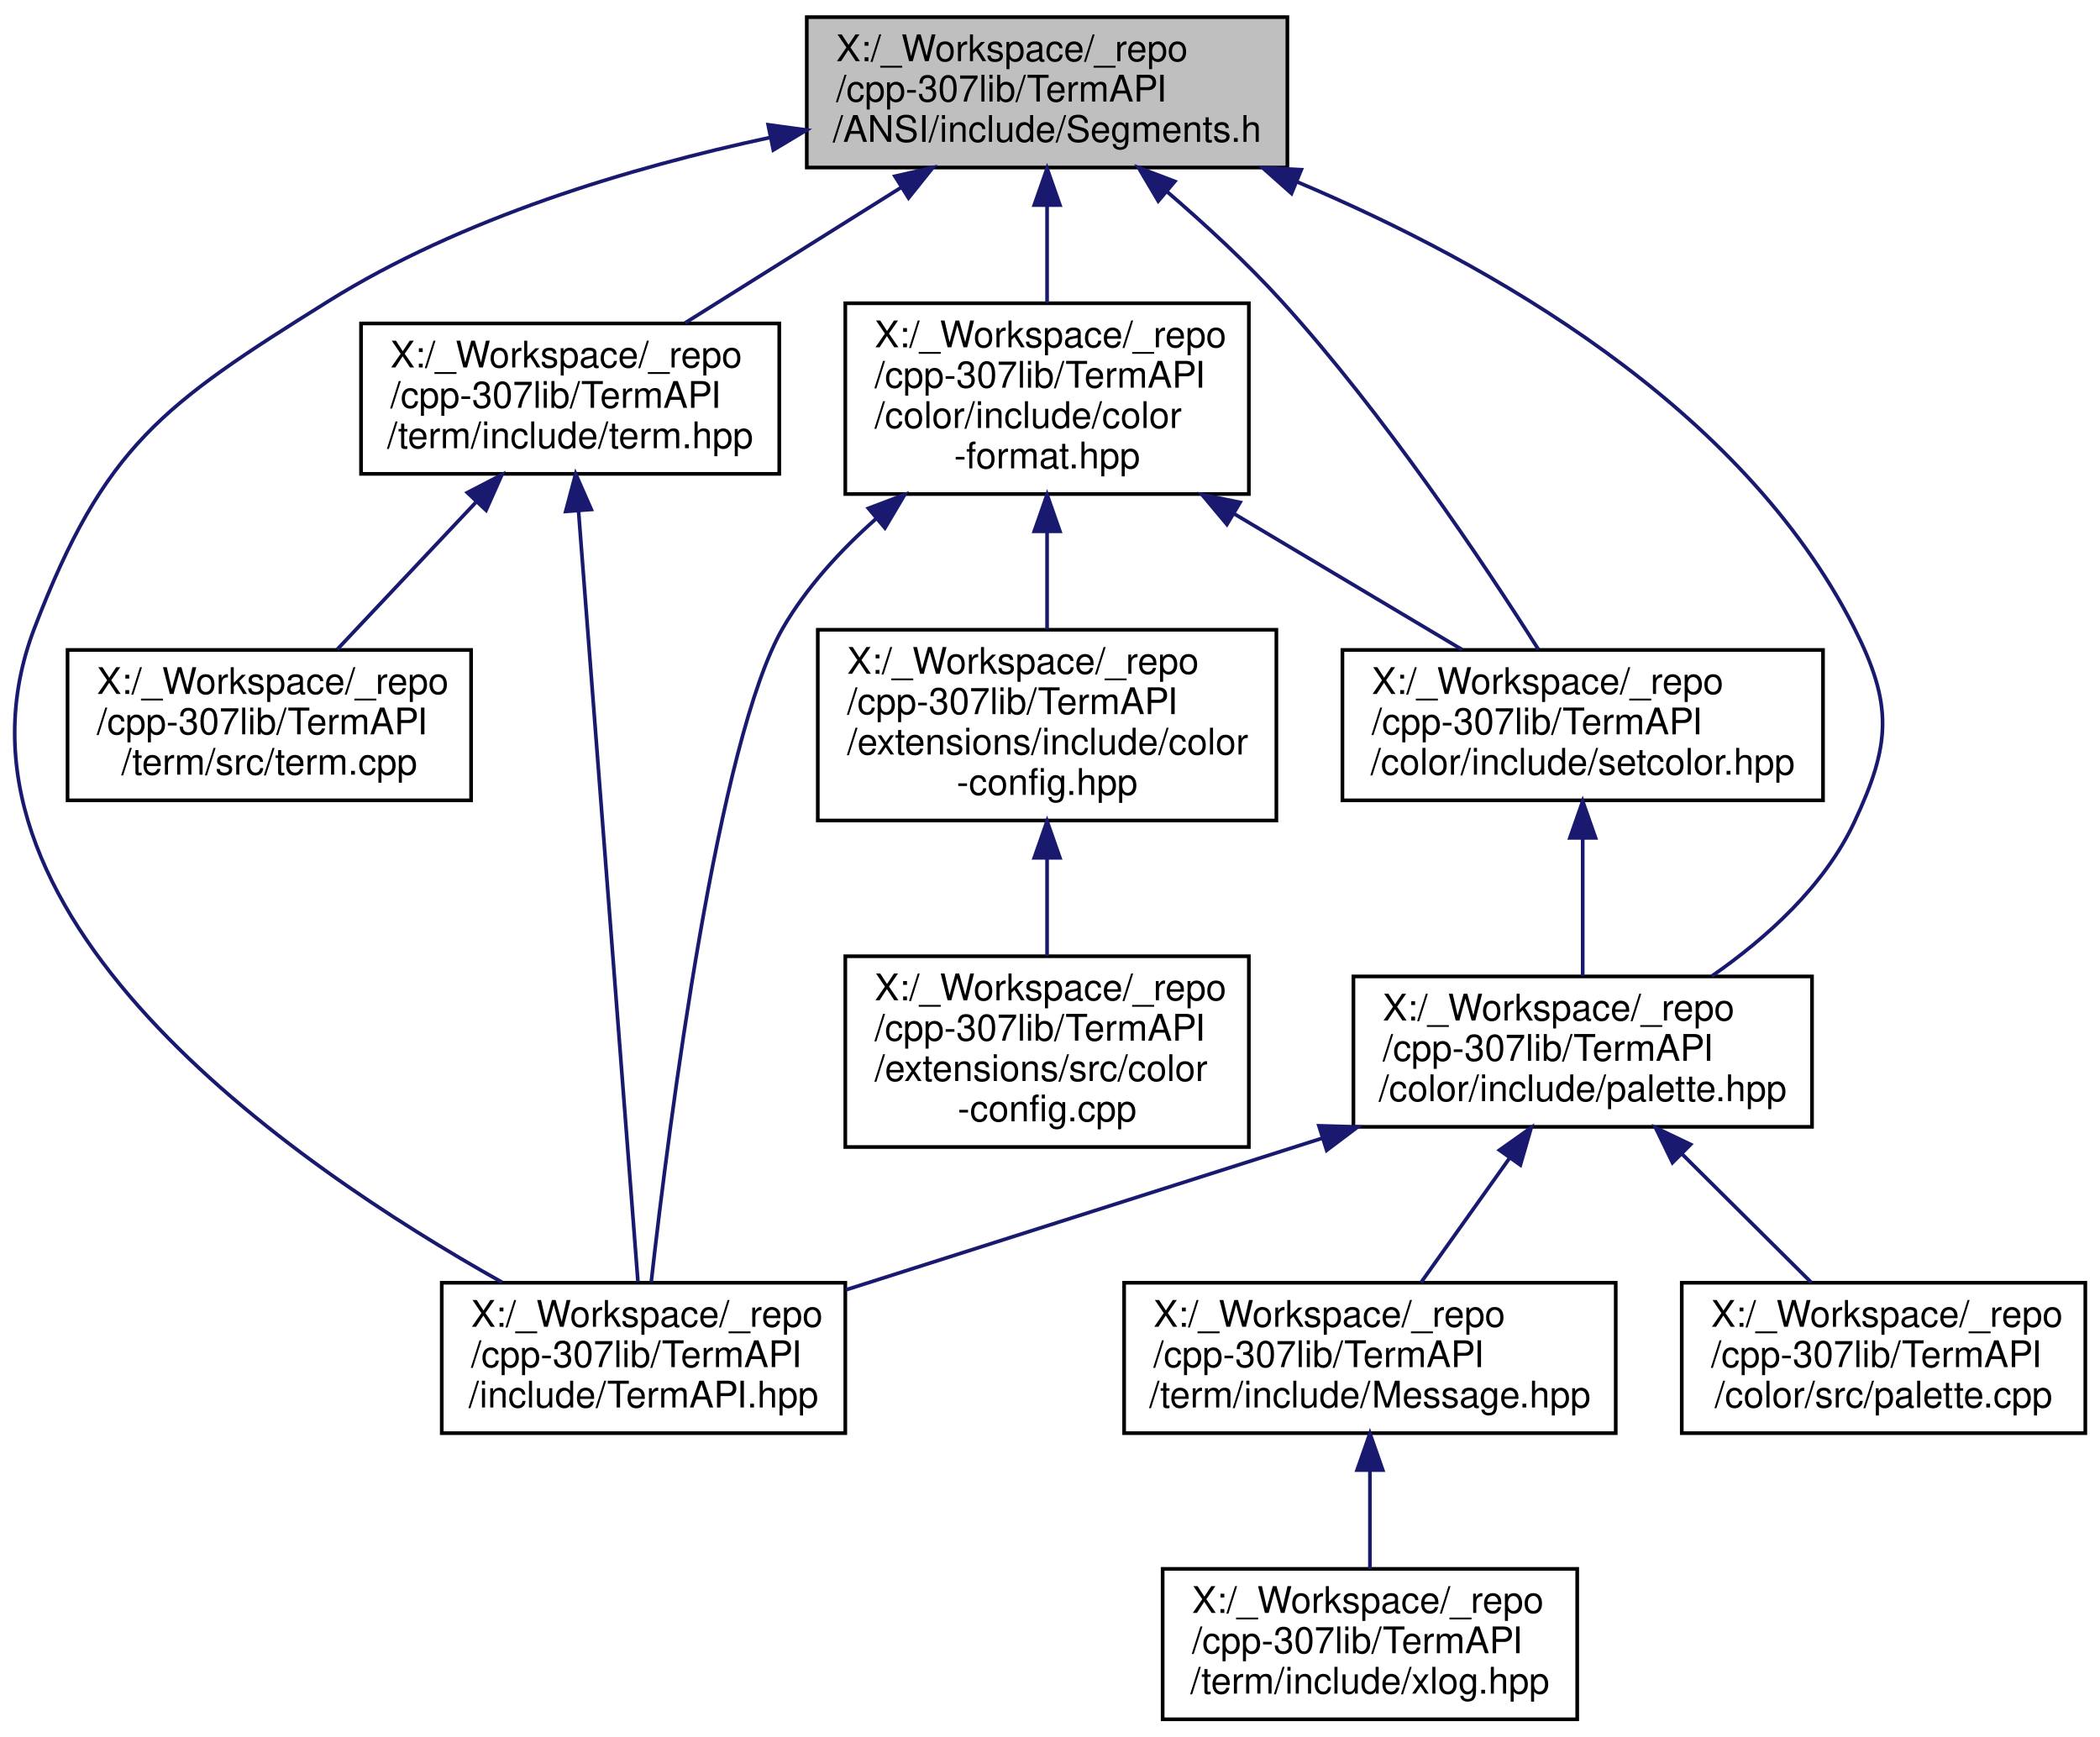
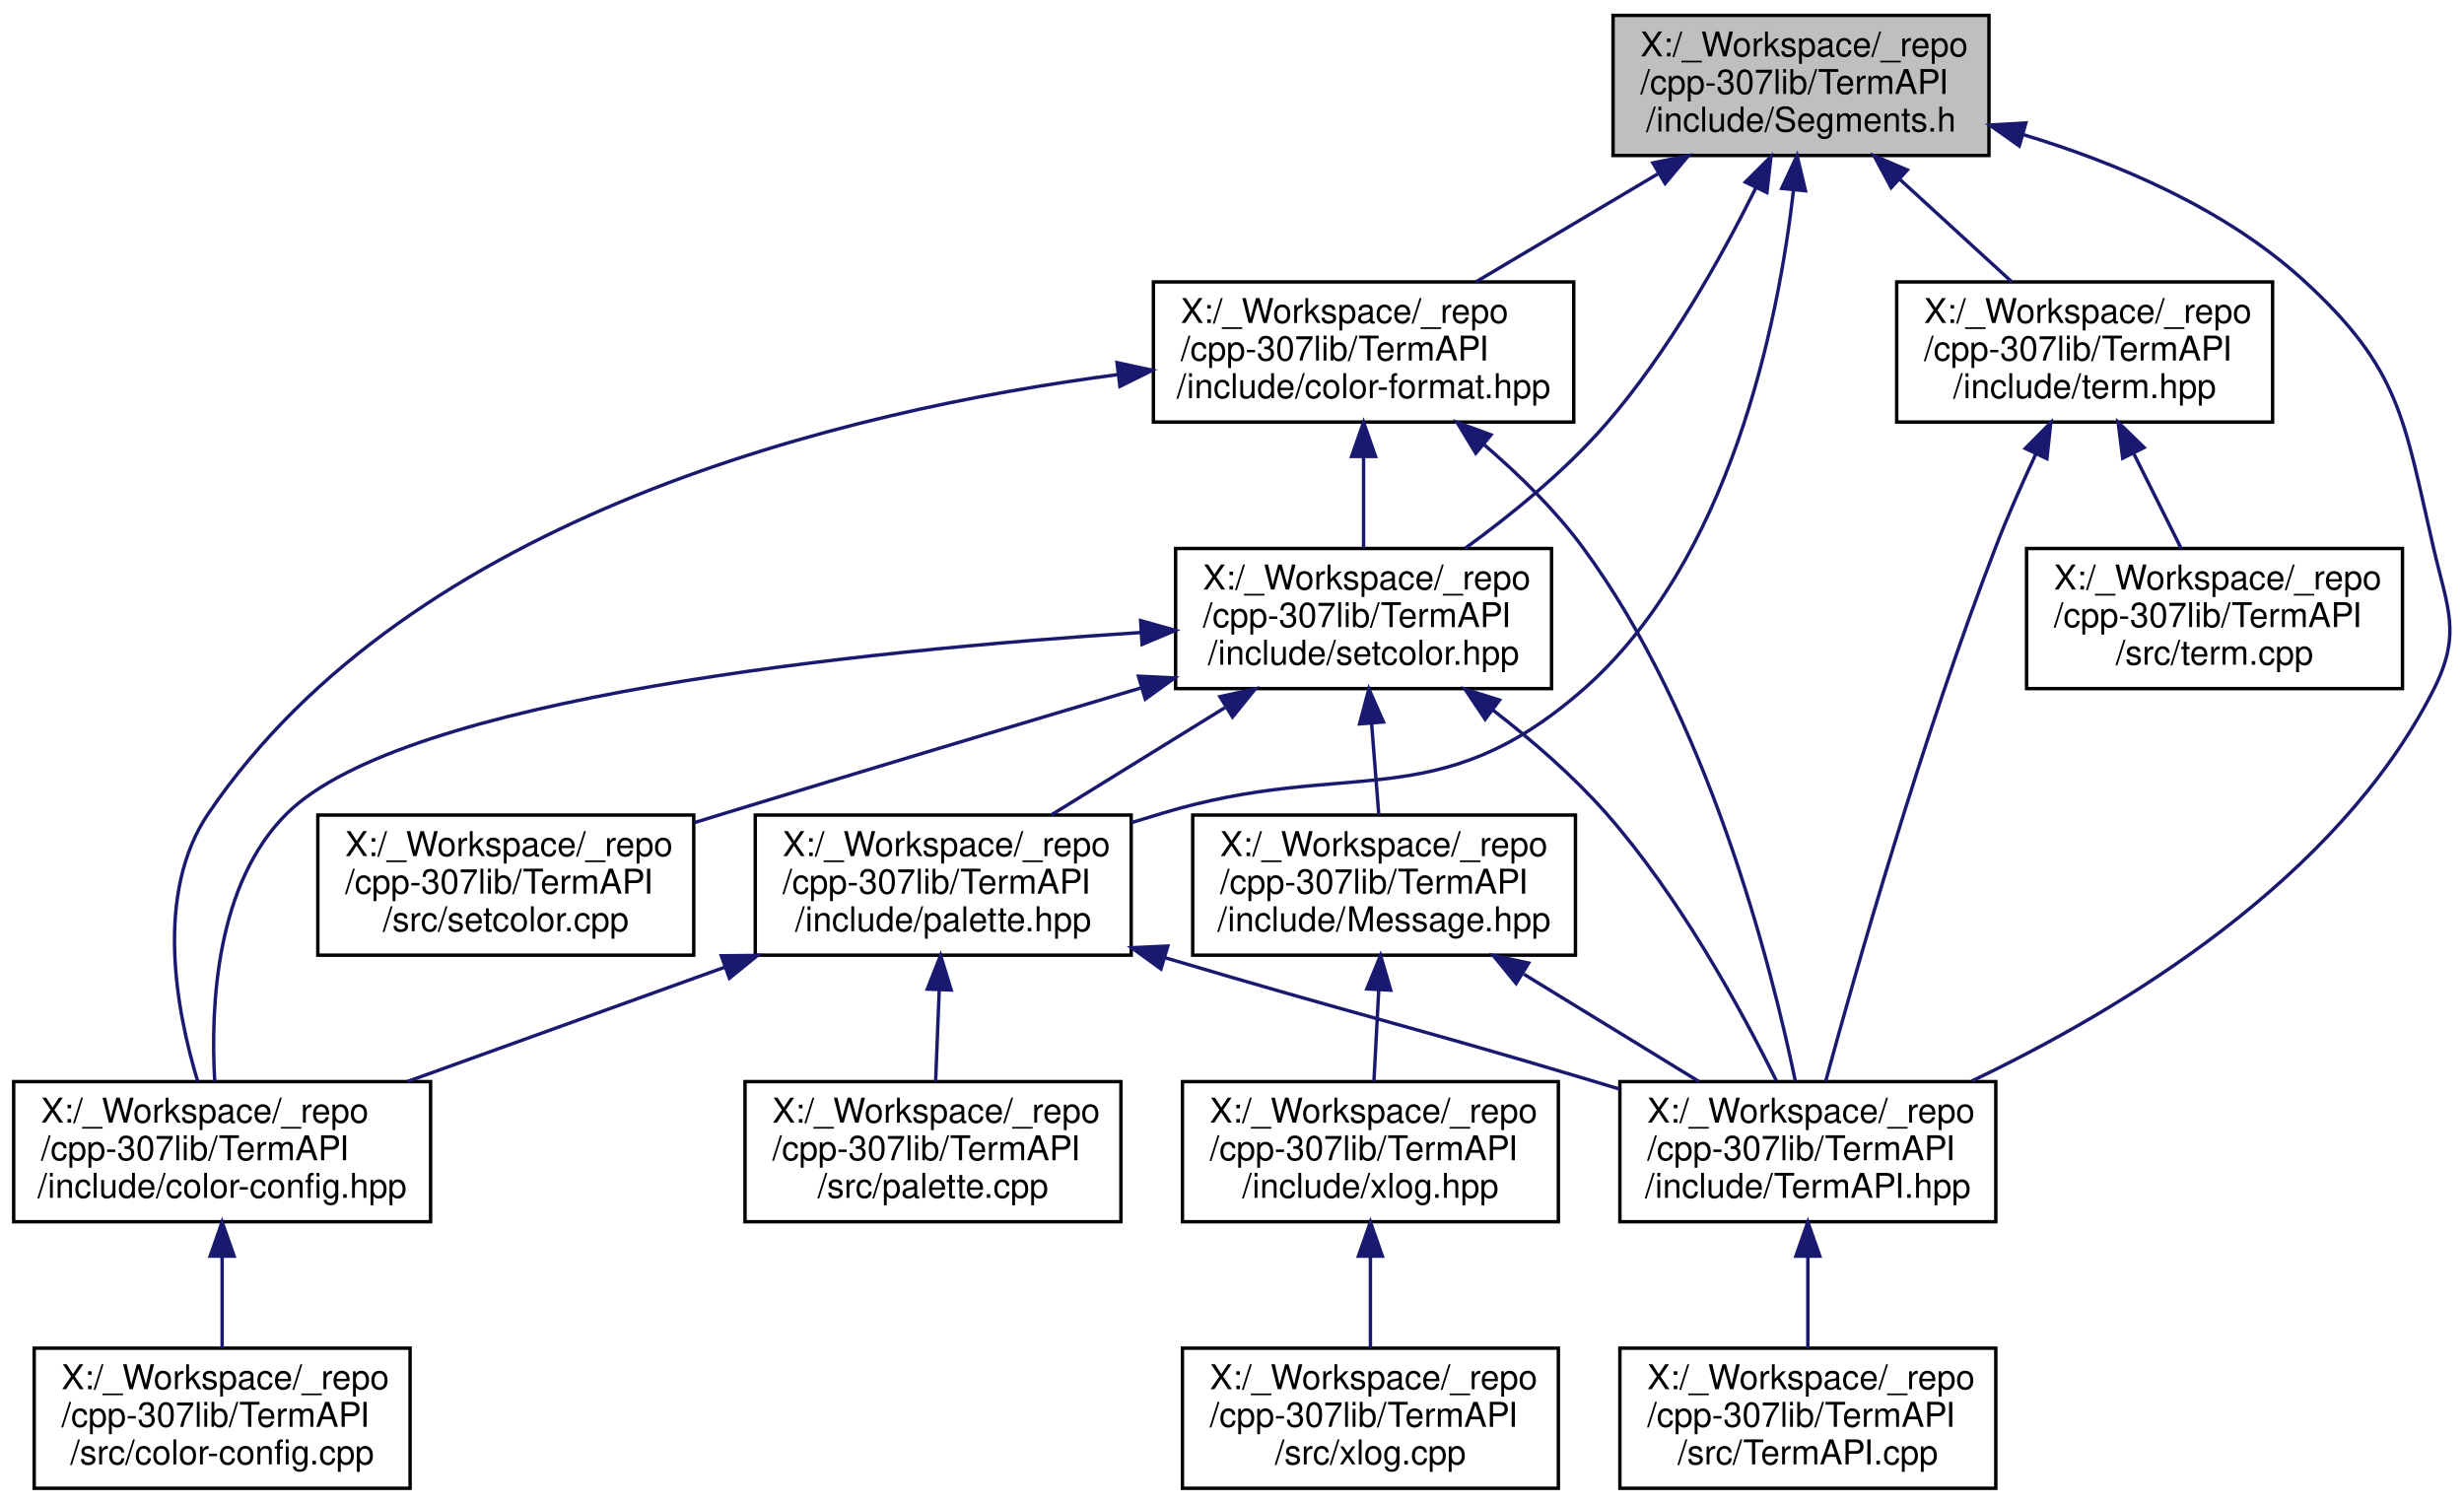
- <svg xmlns="http://www.w3.org/2000/svg" xmlns:xlink="http://www.w3.org/1999/xlink" width="572pt" height="473pt" viewBox="0.00 0.00 572.41 473.00">
-   <g id="graph0" class="graph" transform="scale(1 1) rotate(0) translate(4 469)">
+ <svg xmlns="http://www.w3.org/2000/svg" xmlns:xlink="http://www.w3.org/1999/xlink" width="721pt" height="440pt" viewBox="0.00 0.00 721.00 440.00">
+   <g id="graph0" class="graph" transform="scale(1 1) rotate(0) translate(4 436)">
    <g id="node1" class="node">
      <g id="a_node1">
        <a xlink:title="Contains constant ANSI sequence segment definitions.">
-           <polygon fill="#bfbfbf" stroke="black" points="215.91,-423.5 215.91,-464.5 346.91,-464.5 346.91,-423.5 215.91,-423.5" />
-           <text text-anchor="start" x="223.91" y="-452.5" font-family="Helvetica,sans-Serif" font-size="10.00">X:/_Workspace/_repo</text>
-           <text text-anchor="start" x="223.91" y="-441.5" font-family="Helvetica,sans-Serif" font-size="10.00">/cpp-307lib/TermAPI</text>
-           <text text-anchor="middle" x="281.41" y="-430.5" font-family="Helvetica,sans-Serif" font-size="10.00">/ANSI/include/Segments.h</text>
+           <polygon fill="#bfbfbf" stroke="black" points="468,-390.5 468,-431.5 578,-431.5 578,-390.5 468,-390.5" />
+           <text text-anchor="start" x="476" y="-419.5" font-family="Helvetica,sans-Serif" font-size="10.00">X:/_Workspace/_repo</text>
+           <text text-anchor="start" x="476" y="-408.5" font-family="Helvetica,sans-Serif" font-size="10.00">/cpp-307lib/TermAPI</text>
+           <text text-anchor="middle" x="523" y="-397.5" font-family="Helvetica,sans-Serif" font-size="10.00">/include/Segments.h</text>
        </a>
      </g>
    </g>
    <g id="node2" class="node">
      <g id="a_node2">
        <a xlink:href="palette_8hpp.html" target="_top" xlink:title="Contains the ColorPalette struct, which provides a convenient API for applying consistent colors thro...">
-           <polygon fill="none" stroke="black" points="364.91,-162 364.91,-203 489.91,-203 489.91,-162 364.91,-162" />
-           <text text-anchor="start" x="372.91" y="-191" font-family="Helvetica,sans-Serif" font-size="10.00">X:/_Workspace/_repo</text>
-           <text text-anchor="start" x="372.91" y="-180" font-family="Helvetica,sans-Serif" font-size="10.00">/cpp-307lib/TermAPI</text>
-           <text text-anchor="middle" x="427.41" y="-169" font-family="Helvetica,sans-Serif" font-size="10.00">/color/include/palette.hpp</text>
+           <polygon fill="none" stroke="black" points="217,-156.5 217,-197.5 327,-197.5 327,-156.5 217,-156.5" />
+           <text text-anchor="start" x="225" y="-185.5" font-family="Helvetica,sans-Serif" font-size="10.00">X:/_Workspace/_repo</text>
+           <text text-anchor="start" x="225" y="-174.5" font-family="Helvetica,sans-Serif" font-size="10.00">/cpp-307lib/TermAPI</text>
+           <text text-anchor="middle" x="272" y="-163.5" font-family="Helvetica,sans-Serif" font-size="10.00">/include/palette.hpp</text>
        </a>
      </g>
    </g>
    <g id="edge1" class="edge">
-       <path fill="none" stroke="midnightblue" d="M349.4,-419.66C401.99,-397.49 470.83,-358.46 501.41,-298 512.04,-276.98 511.41,-266.33 501.41,-245 493.25,-227.61 477.49,-213.43 462.6,-203.09" />
-       <polygon fill="midnightblue" stroke="midnightblue" points="348.04,-416.43 340.12,-423.47 350.7,-422.91 348.04,-416.43" />
+       <path fill="none" stroke="midnightblue" d="M520.82,-380.42C516.26,-340.95 502.22,-271.67 459,-234 416.06,-196.58 390.52,-214.5 336,-198 333.1,-197.12 330.13,-196.22 327.14,-195.3" />
+       <polygon fill="midnightblue" stroke="midnightblue" points="517.35,-380.88 521.85,-390.48 524.31,-380.17 517.35,-380.88" />
+     </g>
+     <g id="node6" class="node">
+       <g id="a_node6">
+         <a xlink:href="_term_a_p_i_8hpp.html" target="_top" xlink:title=" ">
+           <polygon fill="none" stroke="black" points="470,-78.5 470,-119.5 580,-119.5 580,-78.5 470,-78.5" />
+           <text text-anchor="start" x="478" y="-107.5" font-family="Helvetica,sans-Serif" font-size="10.00">X:/_Workspace/_repo</text>
+           <text text-anchor="start" x="478" y="-96.5" font-family="Helvetica,sans-Serif" font-size="10.00">/cpp-307lib/TermAPI</text>
+           <text text-anchor="middle" x="525" y="-85.5" font-family="Helvetica,sans-Serif" font-size="10.00">/include/TermAPI.hpp</text>
+         </a>
+       </g>
+     </g>
+     <g id="edge19" class="edge">
+       <path fill="none" stroke="midnightblue" d="M587.93,-396.63C615.83,-388.21 647.19,-374.85 670,-354 698.46,-327.98 699.33,-313.58 708,-276 712.2,-257.81 716.44,-250.65 708,-234 679.95,-178.69 617.14,-140.71 572.97,-119.68" />
+       <polygon fill="midnightblue" stroke="midnightblue" points="586.87,-393.29 578.22,-399.4 588.8,-400.02 586.87,-393.29" />
+     </g>
+     <g id="node8" class="node">
+       <g id="a_node8">
+         <a xlink:href="setcolor_8hpp.html" target="_top" xlink:title=" ">
+           <polygon fill="none" stroke="black" points="340,-234.5 340,-275.5 450,-275.5 450,-234.5 340,-234.5" />
+           <text text-anchor="start" x="348" y="-263.5" font-family="Helvetica,sans-Serif" font-size="10.00">X:/_Workspace/_repo</text>
+           <text text-anchor="start" x="348" y="-252.5" font-family="Helvetica,sans-Serif" font-size="10.00">/cpp-307lib/TermAPI</text>
+           <text text-anchor="middle" x="395" y="-241.5" font-family="Helvetica,sans-Serif" font-size="10.00">/include/setcolor.hpp</text>
+         </a>
+       </g>
+     </g>
+     <g id="edge7" class="edge">
+       <path fill="none" stroke="midnightblue" d="M509.78,-381C499.57,-360.45 484.16,-332.92 466,-312 454.06,-298.25 438.37,-285.46 424.77,-275.59" />
+       <polygon fill="midnightblue" stroke="midnightblue" points="506.72,-382.71 514.22,-390.19 513.02,-379.66 506.72,-382.71" />
+     </g>
+     <g id="node13" class="node">
+       <g id="a_node13">
+         <a xlink:href="term_8hpp.html" target="_top" xlink:title="Contains ANSI escape sequence functors derived from the Sequence type.   Covers most/all of the virtu...">
+           <polygon fill="none" stroke="black" points="551,-312.5 551,-353.5 661,-353.5 661,-312.5 551,-312.5" />
+           <text text-anchor="start" x="559" y="-341.5" font-family="Helvetica,sans-Serif" font-size="10.00">X:/_Workspace/_repo</text>
+           <text text-anchor="start" x="559" y="-330.5" font-family="Helvetica,sans-Serif" font-size="10.00">/cpp-307lib/TermAPI</text>
+           <text text-anchor="middle" x="606" y="-319.5" font-family="Helvetica,sans-Serif" font-size="10.00">/include/term.hpp</text>
+         </a>
+       </g>
+     </g>
+     <g id="edge16" class="edge">
+       <path fill="none" stroke="midnightblue" d="M551.95,-383.49C562.72,-373.63 574.74,-362.63 584.7,-353.51" />
+       <polygon fill="midnightblue" stroke="midnightblue" points="549.39,-381.09 544.37,-390.43 554.11,-386.26 549.39,-381.09" />
+     </g>
+     <g id="node15" class="node">
+       <g id="a_node15">
+         <a xlink:href="color-format_8hpp.html" target="_top" xlink:title=" ">
+           <polygon fill="none" stroke="black" points="333.5,-312.5 333.5,-353.5 456.5,-353.5 456.5,-312.5 333.5,-312.5" />
+           <text text-anchor="start" x="341.5" y="-341.5" font-family="Helvetica,sans-Serif" font-size="10.00">X:/_Workspace/_repo</text>
+           <text text-anchor="start" x="341.5" y="-330.5" font-family="Helvetica,sans-Serif" font-size="10.00">/cpp-307lib/TermAPI</text>
+           <text text-anchor="middle" x="395" y="-319.5" font-family="Helvetica,sans-Serif" font-size="10.00">/include/color-format.hpp</text>
+         </a>
+       </g>
+     </g>
+     <g id="edge20" class="edge">
+       <path fill="none" stroke="midnightblue" d="M481.24,-385.2C463.91,-374.92 444.11,-363.16 427.85,-353.51" />
+       <polygon fill="midnightblue" stroke="midnightblue" points="479.65,-388.33 490.04,-390.43 483.23,-382.31 479.65,-388.33" />
+     </g>
+     <g id="node3" class="node">
+       <g id="a_node3">
+         <a xlink:href="color-config_8hpp.html" target="_top" xlink:title="Color config is a relatively simple alternative to palette.hpp that uses files to store &amp; read color ...">
+           <polygon fill="none" stroke="black" points="0,-78.5 0,-119.5 122,-119.5 122,-78.5 0,-78.5" />
+           <text text-anchor="start" x="8" y="-107.5" font-family="Helvetica,sans-Serif" font-size="10.00">X:/_Workspace/_repo</text>
+           <text text-anchor="start" x="8" y="-96.5" font-family="Helvetica,sans-Serif" font-size="10.00">/cpp-307lib/TermAPI</text>
+           <text text-anchor="middle" x="61" y="-85.5" font-family="Helvetica,sans-Serif" font-size="10.00">/include/color-config.hpp</text>
+         </a>
+       </g>
+     </g>
+     <g id="edge2" class="edge">
+       <path fill="none" stroke="midnightblue" d="M208.22,-153.03C178.51,-142.33 143.55,-129.73 115.15,-119.51" />
+       <polygon fill="midnightblue" stroke="midnightblue" points="207.07,-156.33 217.66,-156.43 209.44,-149.75 207.07,-156.33" />
+     </g>
+     <g id="node5" class="node">
+       <g id="a_node5">
+         <a xlink:href="palette_8cpp.html" target="_top" xlink:title=" ">
+           <polygon fill="none" stroke="black" points="214,-78.5 214,-119.5 324,-119.5 324,-78.5 214,-78.5" />
+           <text text-anchor="start" x="222" y="-107.5" font-family="Helvetica,sans-Serif" font-size="10.00">X:/_Workspace/_repo</text>
+           <text text-anchor="start" x="222" y="-96.5" font-family="Helvetica,sans-Serif" font-size="10.00">/cpp-307lib/TermAPI</text>
+           <text text-anchor="middle" x="269" y="-85.5" font-family="Helvetica,sans-Serif" font-size="10.00">/src/palette.cpp</text>
+         </a>
+       </g>
+     </g>
+     <g id="edge4" class="edge">
+       <path fill="none" stroke="midnightblue" d="M270.83,-146.3C270.47,-137.3 270.09,-127.65 269.77,-119.51" />
+       <polygon fill="midnightblue" stroke="midnightblue" points="267.34,-146.57 271.23,-156.43 274.33,-146.3 267.34,-146.57" />
+     </g>
+     <g id="edge5" class="edge">
+       <path fill="none" stroke="midnightblue" d="M336.89,-155.76C392.99,-139.05 408.55,-135.75 461,-120 463.9,-119.13 466.87,-118.23 469.87,-117.32" />
+       <polygon fill="midnightblue" stroke="midnightblue" points="335.71,-152.46 327.13,-158.68 337.72,-159.17 335.71,-152.46" />
    </g>
    <g id="node4" class="node">
      <g id="a_node4">
-         <a xlink:href="include_2_term_a_p_i_8hpp.html" target="_top" xlink:title=" ">
-           <polygon fill="none" stroke="black" points="116.41,-78.5 116.41,-119.5 226.41,-119.5 226.41,-78.5 116.41,-78.5" />
-           <text text-anchor="start" x="124.41" y="-107.5" font-family="Helvetica,sans-Serif" font-size="10.00">X:/_Workspace/_repo</text>
-           <text text-anchor="start" x="124.41" y="-96.5" font-family="Helvetica,sans-Serif" font-size="10.00">/cpp-307lib/TermAPI</text>
-           <text text-anchor="middle" x="171.41" y="-85.5" font-family="Helvetica,sans-Serif" font-size="10.00">/include/TermAPI.hpp</text>
-         </a>
-       </g>
-     </g>
-     <g id="edge16" class="edge">
-       <path fill="none" stroke="midnightblue" d="M205.84,-431.67C167.63,-423.48 121.77,-409.72 85.41,-387 40.3,-358.82 24.45,-347.66 5.41,-298 -24.22,-220.72 75.08,-151.99 132.86,-119.62" />
-       <polygon fill="midnightblue" stroke="midnightblue" points="205.38,-435.15 215.88,-433.73 206.79,-428.29 205.38,-435.15" />
+         <a xlink:href="color-config_8cpp.html" target="_top" xlink:title=" ">
+           <polygon fill="none" stroke="black" points="6,-0.5 6,-41.5 116,-41.5 116,-0.5 6,-0.5" />
+           <text text-anchor="start" x="14" y="-29.5" font-family="Helvetica,sans-Serif" font-size="10.00">X:/_Workspace/_repo</text>
+           <text text-anchor="start" x="14" y="-18.5" font-family="Helvetica,sans-Serif" font-size="10.00">/cpp-307lib/TermAPI</text>
+           <text text-anchor="middle" x="61" y="-7.5" font-family="Helvetica,sans-Serif" font-size="10.00">/src/color-config.cpp</text>
+         </a>
+       </g>
+     </g>
+     <g id="edge3" class="edge">
+       <path fill="none" stroke="midnightblue" d="M61,-68.3C61,-59.3 61,-49.65 61,-41.51" />
+       <polygon fill="midnightblue" stroke="midnightblue" points="57.5,-68.43 61,-78.43 64.5,-68.43 57.5,-68.43" />
    </g>
    <g id="node7" class="node">
      <g id="a_node7">
-         <a xlink:href="term_8hpp.html" target="_top" xlink:title="Contains ANSI escape sequence functors derived from the Sequence type.   Covers most/all of the virtu...">
-           <polygon fill="none" stroke="black" points="94.41,-340 94.41,-381 208.41,-381 208.41,-340 94.41,-340" />
-           <text text-anchor="start" x="102.41" y="-369" font-family="Helvetica,sans-Serif" font-size="10.00">X:/_Workspace/_repo</text>
-           <text text-anchor="start" x="102.41" y="-358" font-family="Helvetica,sans-Serif" font-size="10.00">/cpp-307lib/TermAPI</text>
-           <text text-anchor="middle" x="151.41" y="-347" font-family="Helvetica,sans-Serif" font-size="10.00">/term/include/term.hpp</text>
+         <a xlink:href="_term_a_p_i_8cpp.html" target="_top" xlink:title=" ">
+           <polygon fill="none" stroke="black" points="470,-0.5 470,-41.5 580,-41.5 580,-0.5 470,-0.5" />
+           <text text-anchor="start" x="478" y="-29.5" font-family="Helvetica,sans-Serif" font-size="10.00">X:/_Workspace/_repo</text>
+           <text text-anchor="start" x="478" y="-18.5" font-family="Helvetica,sans-Serif" font-size="10.00">/cpp-307lib/TermAPI</text>
+           <text text-anchor="middle" x="525" y="-7.5" font-family="Helvetica,sans-Serif" font-size="10.00">/src/TermAPI.cpp</text>
        </a>
      </g>
    </g>
    <g id="edge6" class="edge">
-       <path fill="none" stroke="midnightblue" d="M241.57,-418.03C222.67,-406.18 200.41,-392.22 182.74,-381.14" />
-       <polygon fill="midnightblue" stroke="midnightblue" points="239.94,-421.13 250.27,-423.48 243.65,-415.2 239.94,-421.13" />
+       <path fill="none" stroke="midnightblue" d="M525,-68.3C525,-59.3 525,-49.65 525,-41.51" />
+       <polygon fill="midnightblue" stroke="midnightblue" points="521.5,-68.43 525,-78.43 528.5,-68.43 521.5,-68.43" />
+     </g>
+     <g id="edge9" class="edge">
+       <path fill="none" stroke="midnightblue" d="M354.41,-228.92C337.87,-218.7 319.05,-207.07 303.57,-197.51" />
+       <polygon fill="midnightblue" stroke="midnightblue" points="352.98,-232.15 363.32,-234.43 356.66,-226.19 352.98,-232.15" />
+     </g>
+     <g id="edge8" class="edge">
+       <path fill="none" stroke="midnightblue" d="M329.76,-250.91C248.03,-245.64 114.49,-231.96 80,-198 59.25,-177.57 57.55,-141.75 58.84,-119.54" />
+       <polygon fill="midnightblue" stroke="midnightblue" points="329.76,-254.41 339.95,-251.54 330.19,-247.43 329.76,-254.41" />
+     </g>
+     <g id="edge11" class="edge">
+       <path fill="none" stroke="midnightblue" d="M432.83,-228.22C444.25,-219.42 456.31,-208.99 466,-198 487.4,-173.72 505.47,-140.63 515.77,-119.79" />
+       <polygon fill="midnightblue" stroke="midnightblue" points="430.58,-225.53 424.67,-234.33 434.78,-231.14 430.58,-225.53" />
    </g>
    <g id="node9" class="node">
      <g id="a_node9">
-         <a xlink:href="color-format_8hpp.html" target="_top" xlink:title=" ">
-           <polygon fill="none" stroke="black" points="226.41,-334.5 226.41,-386.5 336.41,-386.5 336.41,-334.5 226.41,-334.5" />
-           <text text-anchor="start" x="234.41" y="-374.5" font-family="Helvetica,sans-Serif" font-size="10.00">X:/_Workspace/_repo</text>
-           <text text-anchor="start" x="234.41" y="-363.5" font-family="Helvetica,sans-Serif" font-size="10.00">/cpp-307lib/TermAPI</text>
-           <text text-anchor="start" x="234.41" y="-352.5" font-family="Helvetica,sans-Serif" font-size="10.00">/color/include/color</text>
-           <text text-anchor="middle" x="281.41" y="-341.5" font-family="Helvetica,sans-Serif" font-size="10.00">-format.hpp</text>
-         </a>
-       </g>
-     </g>
-     <g id="edge9" class="edge">
-       <path fill="none" stroke="midnightblue" d="M281.41,-413.12C281.41,-404.41 281.41,-394.99 281.41,-386.61" />
-       <polygon fill="midnightblue" stroke="midnightblue" points="277.91,-413.27 281.41,-423.27 284.91,-413.27 277.91,-413.27" />
+         <a xlink:href="setcolor_8cpp.html" target="_top" xlink:title=" ">
+           <polygon fill="none" stroke="black" points="89,-156.5 89,-197.5 199,-197.5 199,-156.5 89,-156.5" />
+           <text text-anchor="start" x="97" y="-185.5" font-family="Helvetica,sans-Serif" font-size="10.00">X:/_Workspace/_repo</text>
+           <text text-anchor="start" x="97" y="-174.5" font-family="Helvetica,sans-Serif" font-size="10.00">/cpp-307lib/TermAPI</text>
+           <text text-anchor="middle" x="144" y="-163.5" font-family="Helvetica,sans-Serif" font-size="10.00">/src/setcolor.cpp</text>
+         </a>
+       </g>
+     </g>
+     <g id="edge10" class="edge">
+       <path fill="none" stroke="midnightblue" d="M329.84,-234.69C293.87,-223.99 248.43,-210.37 208,-198 205.11,-197.11 202.14,-196.2 199.15,-195.28" />
+       <polygon fill="midnightblue" stroke="midnightblue" points="329.13,-238.14 339.72,-237.63 331.13,-231.43 329.13,-238.14" />
+     </g>
+     <g id="node10" class="node">
+       <g id="a_node10">
+         <a xlink:href="_message_8hpp.html" target="_top" xlink:title=" ">
+           <polygon fill="none" stroke="black" points="345,-156.5 345,-197.5 457,-197.5 457,-156.5 345,-156.5" />
+           <text text-anchor="start" x="353" y="-185.5" font-family="Helvetica,sans-Serif" font-size="10.00">X:/_Workspace/_repo</text>
+           <text text-anchor="start" x="353" y="-174.5" font-family="Helvetica,sans-Serif" font-size="10.00">/cpp-307lib/TermAPI</text>
+           <text text-anchor="middle" x="401" y="-163.5" font-family="Helvetica,sans-Serif" font-size="10.00">/include/Message.hpp</text>
+         </a>
+       </g>
+     </g>
+     <g id="edge12" class="edge">
+       <path fill="none" stroke="midnightblue" d="M397.35,-224.3C398.06,-215.3 398.82,-205.65 399.46,-197.51" />
+       <polygon fill="midnightblue" stroke="midnightblue" points="393.84,-224.18 396.55,-234.43 400.82,-224.73 393.84,-224.18" />
+     </g>
+     <g id="edge13" class="edge">
+       <path fill="none" stroke="midnightblue" d="M441.92,-150.92C458.59,-140.7 477.57,-129.07 493.18,-119.51" />
+       <polygon fill="midnightblue" stroke="midnightblue" points="439.63,-148.22 432.93,-156.43 443.29,-154.19 439.63,-148.22" />
+     </g>
+     <g id="node11" class="node">
+       <g id="a_node11">
+         <a xlink:href="xlog_8hpp.html" target="_top" xlink:title="Contains the xlog _(eXtensible LOG)_ namespace, a framework for implementing console logs into C++ pr...">
+           <polygon fill="none" stroke="black" points="342,-78.5 342,-119.5 452,-119.5 452,-78.5 342,-78.5" />
+           <text text-anchor="start" x="350" y="-107.5" font-family="Helvetica,sans-Serif" font-size="10.00">X:/_Workspace/_repo</text>
+           <text text-anchor="start" x="350" y="-96.5" font-family="Helvetica,sans-Serif" font-size="10.00">/cpp-307lib/TermAPI</text>
+           <text text-anchor="middle" x="397" y="-85.5" font-family="Helvetica,sans-Serif" font-size="10.00">/include/xlog.hpp</text>
+         </a>
+       </g>
+     </g>
+     <g id="edge14" class="edge">
+       <path fill="none" stroke="midnightblue" d="M399.44,-146.3C398.96,-137.3 398.46,-127.65 398.03,-119.51" />
+       <polygon fill="midnightblue" stroke="midnightblue" points="395.95,-146.63 399.97,-156.43 402.94,-146.26 395.95,-146.63" />
    </g>
    <g id="node12" class="node">
      <g id="a_node12">
-         <a xlink:href="color_2include_2setcolor_8hpp.html" target="_top" xlink:title=" ">
-           <polygon fill="none" stroke="black" points="361.91,-251 361.91,-292 492.91,-292 492.91,-251 361.91,-251" />
-           <text text-anchor="start" x="369.91" y="-280" font-family="Helvetica,sans-Serif" font-size="10.00">X:/_Workspace/_repo</text>
-           <text text-anchor="start" x="369.91" y="-269" font-family="Helvetica,sans-Serif" font-size="10.00">/cpp-307lib/TermAPI</text>
-           <text text-anchor="middle" x="427.41" y="-258" font-family="Helvetica,sans-Serif" font-size="10.00">/color/include/setcolor.hpp</text>
+         <a xlink:href="xlog_8cpp.html" target="_top" xlink:title=" ">
+           <polygon fill="none" stroke="black" points="342,-0.5 342,-41.5 452,-41.5 452,-0.5 342,-0.5" />
+           <text text-anchor="start" x="350" y="-29.5" font-family="Helvetica,sans-Serif" font-size="10.00">X:/_Workspace/_repo</text>
+           <text text-anchor="start" x="350" y="-18.5" font-family="Helvetica,sans-Serif" font-size="10.00">/cpp-307lib/TermAPI</text>
+           <text text-anchor="middle" x="397" y="-7.5" font-family="Helvetica,sans-Serif" font-size="10.00">/src/xlog.cpp</text>
        </a>
      </g>
    </g>
    <g id="edge15" class="edge">
-       <path fill="none" stroke="midnightblue" d="M314.12,-416.92C324.59,-407.92 335.92,-397.46 345.41,-387 373.33,-356.21 400.33,-315.82 415.32,-292.16" />
-       <polygon fill="midnightblue" stroke="midnightblue" points="311.71,-414.37 306.32,-423.49 316.23,-419.72 311.71,-414.37" />
-     </g>
-     <g id="node3" class="node">
-       <g id="a_node3">
-         <a xlink:href="palette_8cpp.html" target="_top" xlink:title=" ">
-           <polygon fill="none" stroke="black" points="454.41,-78.5 454.41,-119.5 564.41,-119.5 564.41,-78.5 454.41,-78.5" />
-           <text text-anchor="start" x="462.41" y="-107.5" font-family="Helvetica,sans-Serif" font-size="10.00">X:/_Workspace/_repo</text>
-           <text text-anchor="start" x="462.41" y="-96.5" font-family="Helvetica,sans-Serif" font-size="10.00">/cpp-307lib/TermAPI</text>
-           <text text-anchor="middle" x="509.41" y="-85.5" font-family="Helvetica,sans-Serif" font-size="10.00">/color/src/palette.cpp</text>
-         </a>
-       </g>
-     </g>
-     <g id="edge2" class="edge">
-       <path fill="none" stroke="midnightblue" d="M454.53,-154.54C466.04,-143.1 479.19,-130.03 489.74,-119.55" />
-       <polygon fill="midnightblue" stroke="midnightblue" points="451.88,-152.24 447.26,-161.77 456.82,-157.2 451.88,-152.24" />
-     </g>
-     <g id="edge3" class="edge">
-       <path fill="none" stroke="midnightblue" d="M356.42,-158.9C315.4,-145.84 264.56,-129.66 226.56,-117.56" />
-       <polygon fill="midnightblue" stroke="midnightblue" points="355.5,-162.28 366.09,-161.98 357.62,-155.61 355.5,-162.28" />
-     </g>
-     <g id="node5" class="node">
-       <g id="a_node5">
-         <a xlink:href="term_2include_2_message_8hpp.html" target="_top" xlink:title=" ">
-           <polygon fill="none" stroke="black" points="302.41,-78.5 302.41,-119.5 436.41,-119.5 436.41,-78.5 302.41,-78.5" />
-           <text text-anchor="start" x="310.41" y="-107.5" font-family="Helvetica,sans-Serif" font-size="10.00">X:/_Workspace/_repo</text>
-           <text text-anchor="start" x="310.41" y="-96.5" font-family="Helvetica,sans-Serif" font-size="10.00">/cpp-307lib/TermAPI</text>
-           <text text-anchor="middle" x="369.41" y="-85.5" font-family="Helvetica,sans-Serif" font-size="10.00">/term/include/Message.hpp</text>
-         </a>
-       </g>
-     </g>
-     <g id="edge4" class="edge">
-       <path fill="none" stroke="midnightblue" d="M407.52,-153.55C399.55,-142.36 390.56,-129.73 383.32,-119.55" />
-       <polygon fill="midnightblue" stroke="midnightblue" points="404.72,-155.65 413.37,-161.77 410.42,-151.59 404.72,-155.65" />
-     </g>
-     <g id="node6" class="node">
-       <g id="a_node6">
-         <a xlink:href="term_2include_2xlog_8hpp.html" target="_top" xlink:title="Contains the xlog _(eXtensible LOG)_ namespace, a framework for implementing console logs into C++ pr...">
-           <polygon fill="none" stroke="black" points="312.91,-0.5 312.91,-41.5 425.91,-41.5 425.91,-0.5 312.91,-0.5" />
-           <text text-anchor="start" x="320.91" y="-29.5" font-family="Helvetica,sans-Serif" font-size="10.00">X:/_Workspace/_repo</text>
-           <text text-anchor="start" x="320.91" y="-18.5" font-family="Helvetica,sans-Serif" font-size="10.00">/cpp-307lib/TermAPI</text>
-           <text text-anchor="middle" x="369.41" y="-7.5" font-family="Helvetica,sans-Serif" font-size="10.00">/term/include/xlog.hpp</text>
-         </a>
-       </g>
-     </g>
-     <g id="edge5" class="edge">
-       <path fill="none" stroke="midnightblue" d="M369.41,-68.3C369.41,-59.3 369.41,-49.65 369.41,-41.51" />
-       <polygon fill="midnightblue" stroke="midnightblue" points="365.91,-68.43 369.41,-78.43 372.91,-68.43 365.91,-68.43" />
-     </g>
-     <g id="edge8" class="edge">
-       <path fill="none" stroke="midnightblue" d="M153.7,-329.79C157.82,-276.25 166.4,-164.94 169.89,-119.73" />
-       <polygon fill="midnightblue" stroke="midnightblue" points="150.19,-329.76 152.91,-340 157.17,-330.29 150.19,-329.76" />
-     </g>
-     <g id="node8" class="node">
-       <g id="a_node8">
+       <path fill="none" stroke="midnightblue" d="M397,-68.3C397,-59.3 397,-49.65 397,-41.51" />
+       <polygon fill="midnightblue" stroke="midnightblue" points="393.5,-68.43 397,-78.43 400.5,-68.43 393.5,-68.43" />
+     </g>
+     <g id="edge18" class="edge">
+       <path fill="none" stroke="midnightblue" d="M591.68,-303.07C587.66,-294.46 583.45,-284.94 580,-276 558.48,-220.31 539.12,-152.35 530.2,-119.56" />
+       <polygon fill="midnightblue" stroke="midnightblue" points="588.63,-304.79 596.09,-312.32 594.95,-301.78 588.63,-304.79" />
+     </g>
+     <g id="node14" class="node">
+       <g id="a_node14">
        <a xlink:href="term_8cpp.html" target="_top" xlink:title=" ">
-           <polygon fill="none" stroke="black" points="14.41,-251 14.41,-292 124.41,-292 124.41,-251 14.41,-251" />
-           <text text-anchor="start" x="22.41" y="-280" font-family="Helvetica,sans-Serif" font-size="10.00">X:/_Workspace/_repo</text>
-           <text text-anchor="start" x="22.41" y="-269" font-family="Helvetica,sans-Serif" font-size="10.00">/cpp-307lib/TermAPI</text>
-           <text text-anchor="middle" x="69.41" y="-258" font-family="Helvetica,sans-Serif" font-size="10.00">/term/src/term.cpp</text>
-         </a>
-       </g>
-     </g>
-     <g id="edge7" class="edge">
-       <path fill="none" stroke="midnightblue" d="M125.86,-332.4C113.59,-319.37 99.14,-304.05 87.94,-292.16" />
-       <polygon fill="midnightblue" stroke="midnightblue" points="123.39,-334.88 132.8,-339.76 128.49,-330.08 123.39,-334.88" />
-     </g>
-     <g id="edge14" class="edge">
-       <path fill="none" stroke="midnightblue" d="M234.78,-327.76C225.08,-319.15 215.86,-309.1 209.41,-298 191.77,-267.67 178.45,-163.39 173.5,-119.61" />
-       <polygon fill="midnightblue" stroke="midnightblue" points="232.71,-330.6 242.61,-334.35 237.21,-325.24 232.71,-330.6" />
-     </g>
-     <g id="node10" class="node">
-       <g id="a_node10">
-         <a xlink:href="color-config_8hpp.html" target="_top" xlink:title=" ">
-           <polygon fill="none" stroke="black" points="218.91,-245.5 218.91,-297.5 343.91,-297.5 343.91,-245.5 218.91,-245.5" />
-           <text text-anchor="start" x="226.91" y="-285.5" font-family="Helvetica,sans-Serif" font-size="10.00">X:/_Workspace/_repo</text>
-           <text text-anchor="start" x="226.91" y="-274.5" font-family="Helvetica,sans-Serif" font-size="10.00">/cpp-307lib/TermAPI</text>
-           <text text-anchor="start" x="226.91" y="-263.5" font-family="Helvetica,sans-Serif" font-size="10.00">/extensions/include/color</text>
-           <text text-anchor="middle" x="281.41" y="-252.5" font-family="Helvetica,sans-Serif" font-size="10.00">-config.hpp</text>
-         </a>
-       </g>
-     </g>
-     <g id="edge10" class="edge">
-       <path fill="none" stroke="midnightblue" d="M281.41,-324.19C281.41,-315.28 281.41,-305.9 281.41,-297.61" />
-       <polygon fill="midnightblue" stroke="midnightblue" points="277.91,-324.34 281.41,-334.34 284.91,-324.34 277.91,-324.34" />
-     </g>
-     <g id="edge12" class="edge">
-       <path fill="none" stroke="midnightblue" d="M332.3,-329.17C352.95,-316.87 376.2,-303.01 394.54,-292.08" />
-       <polygon fill="midnightblue" stroke="midnightblue" points="330.43,-326.21 323.64,-334.34 334.02,-332.22 330.43,-326.21" />
-     </g>
-     <g id="node11" class="node">
-       <g id="a_node11">
-         <a xlink:href="color-config_8cpp.html" target="_top" xlink:title=" ">
-           <polygon fill="none" stroke="black" points="226.41,-156.5 226.41,-208.5 336.41,-208.5 336.41,-156.5 226.41,-156.5" />
-           <text text-anchor="start" x="234.41" y="-196.5" font-family="Helvetica,sans-Serif" font-size="10.00">X:/_Workspace/_repo</text>
-           <text text-anchor="start" x="234.41" y="-185.5" font-family="Helvetica,sans-Serif" font-size="10.00">/cpp-307lib/TermAPI</text>
-           <text text-anchor="start" x="234.41" y="-174.5" font-family="Helvetica,sans-Serif" font-size="10.00">/extensions/src/color</text>
-           <text text-anchor="middle" x="281.41" y="-163.5" font-family="Helvetica,sans-Serif" font-size="10.00">-config.cpp</text>
-         </a>
-       </g>
-     </g>
-     <g id="edge11" class="edge">
-       <path fill="none" stroke="midnightblue" d="M281.41,-235.19C281.41,-226.28 281.41,-216.9 281.41,-208.61" />
-       <polygon fill="midnightblue" stroke="midnightblue" points="277.91,-235.34 281.41,-245.34 284.91,-235.34 277.91,-235.34" />
-     </g>
-     <g id="edge13" class="edge">
-       <path fill="none" stroke="midnightblue" d="M427.41,-240.44C427.41,-228.1 427.41,-214.16 427.41,-203.16" />
-       <polygon fill="midnightblue" stroke="midnightblue" points="423.91,-240.76 427.41,-250.76 430.91,-240.76 423.91,-240.76" />
+           <polygon fill="none" stroke="black" points="589,-234.5 589,-275.5 699,-275.5 699,-234.5 589,-234.5" />
+           <text text-anchor="start" x="597" y="-263.5" font-family="Helvetica,sans-Serif" font-size="10.00">X:/_Workspace/_repo</text>
+           <text text-anchor="start" x="597" y="-252.5" font-family="Helvetica,sans-Serif" font-size="10.00">/cpp-307lib/TermAPI</text>
+           <text text-anchor="middle" x="644" y="-241.5" font-family="Helvetica,sans-Serif" font-size="10.00">/src/term.cpp</text>
+         </a>
+       </g>
+     </g>
+     <g id="edge17" class="edge">
+       <path fill="none" stroke="midnightblue" d="M620.27,-303.47C624.93,-294.14 630,-284.01 634.25,-275.51" />
+       <polygon fill="midnightblue" stroke="midnightblue" points="617.13,-301.92 615.79,-312.43 623.39,-305.05 617.13,-301.92" />
+     </g>
+     <g id="edge21" class="edge">
+       <path fill="none" stroke="midnightblue" d="M323.16,-326.4C242.9,-315.87 116.44,-285.51 57,-198 41.21,-174.76 47.44,-140.77 53.86,-119.54" />
+       <polygon fill="midnightblue" stroke="midnightblue" points="322.85,-329.89 333.2,-327.65 323.71,-322.94 322.85,-329.89" />
+     </g>
+     <g id="edge23" class="edge">
+       <path fill="none" stroke="midnightblue" d="M430.35,-305.81C440.49,-297.12 450.96,-286.86 459,-276 495.68,-226.41 514.17,-154.11 521.34,-119.67" />
+       <polygon fill="midnightblue" stroke="midnightblue" points="427.83,-303.36 422.35,-312.43 432.29,-308.75 427.83,-303.36" />
+     </g>
+     <g id="edge22" class="edge">
+       <path fill="none" stroke="midnightblue" d="M395,-302.3C395,-293.3 395,-283.65 395,-275.51" />
+       <polygon fill="midnightblue" stroke="midnightblue" points="391.5,-302.43 395,-312.43 398.5,-302.43 391.5,-302.43" />
    </g>
  </g>
</svg>
